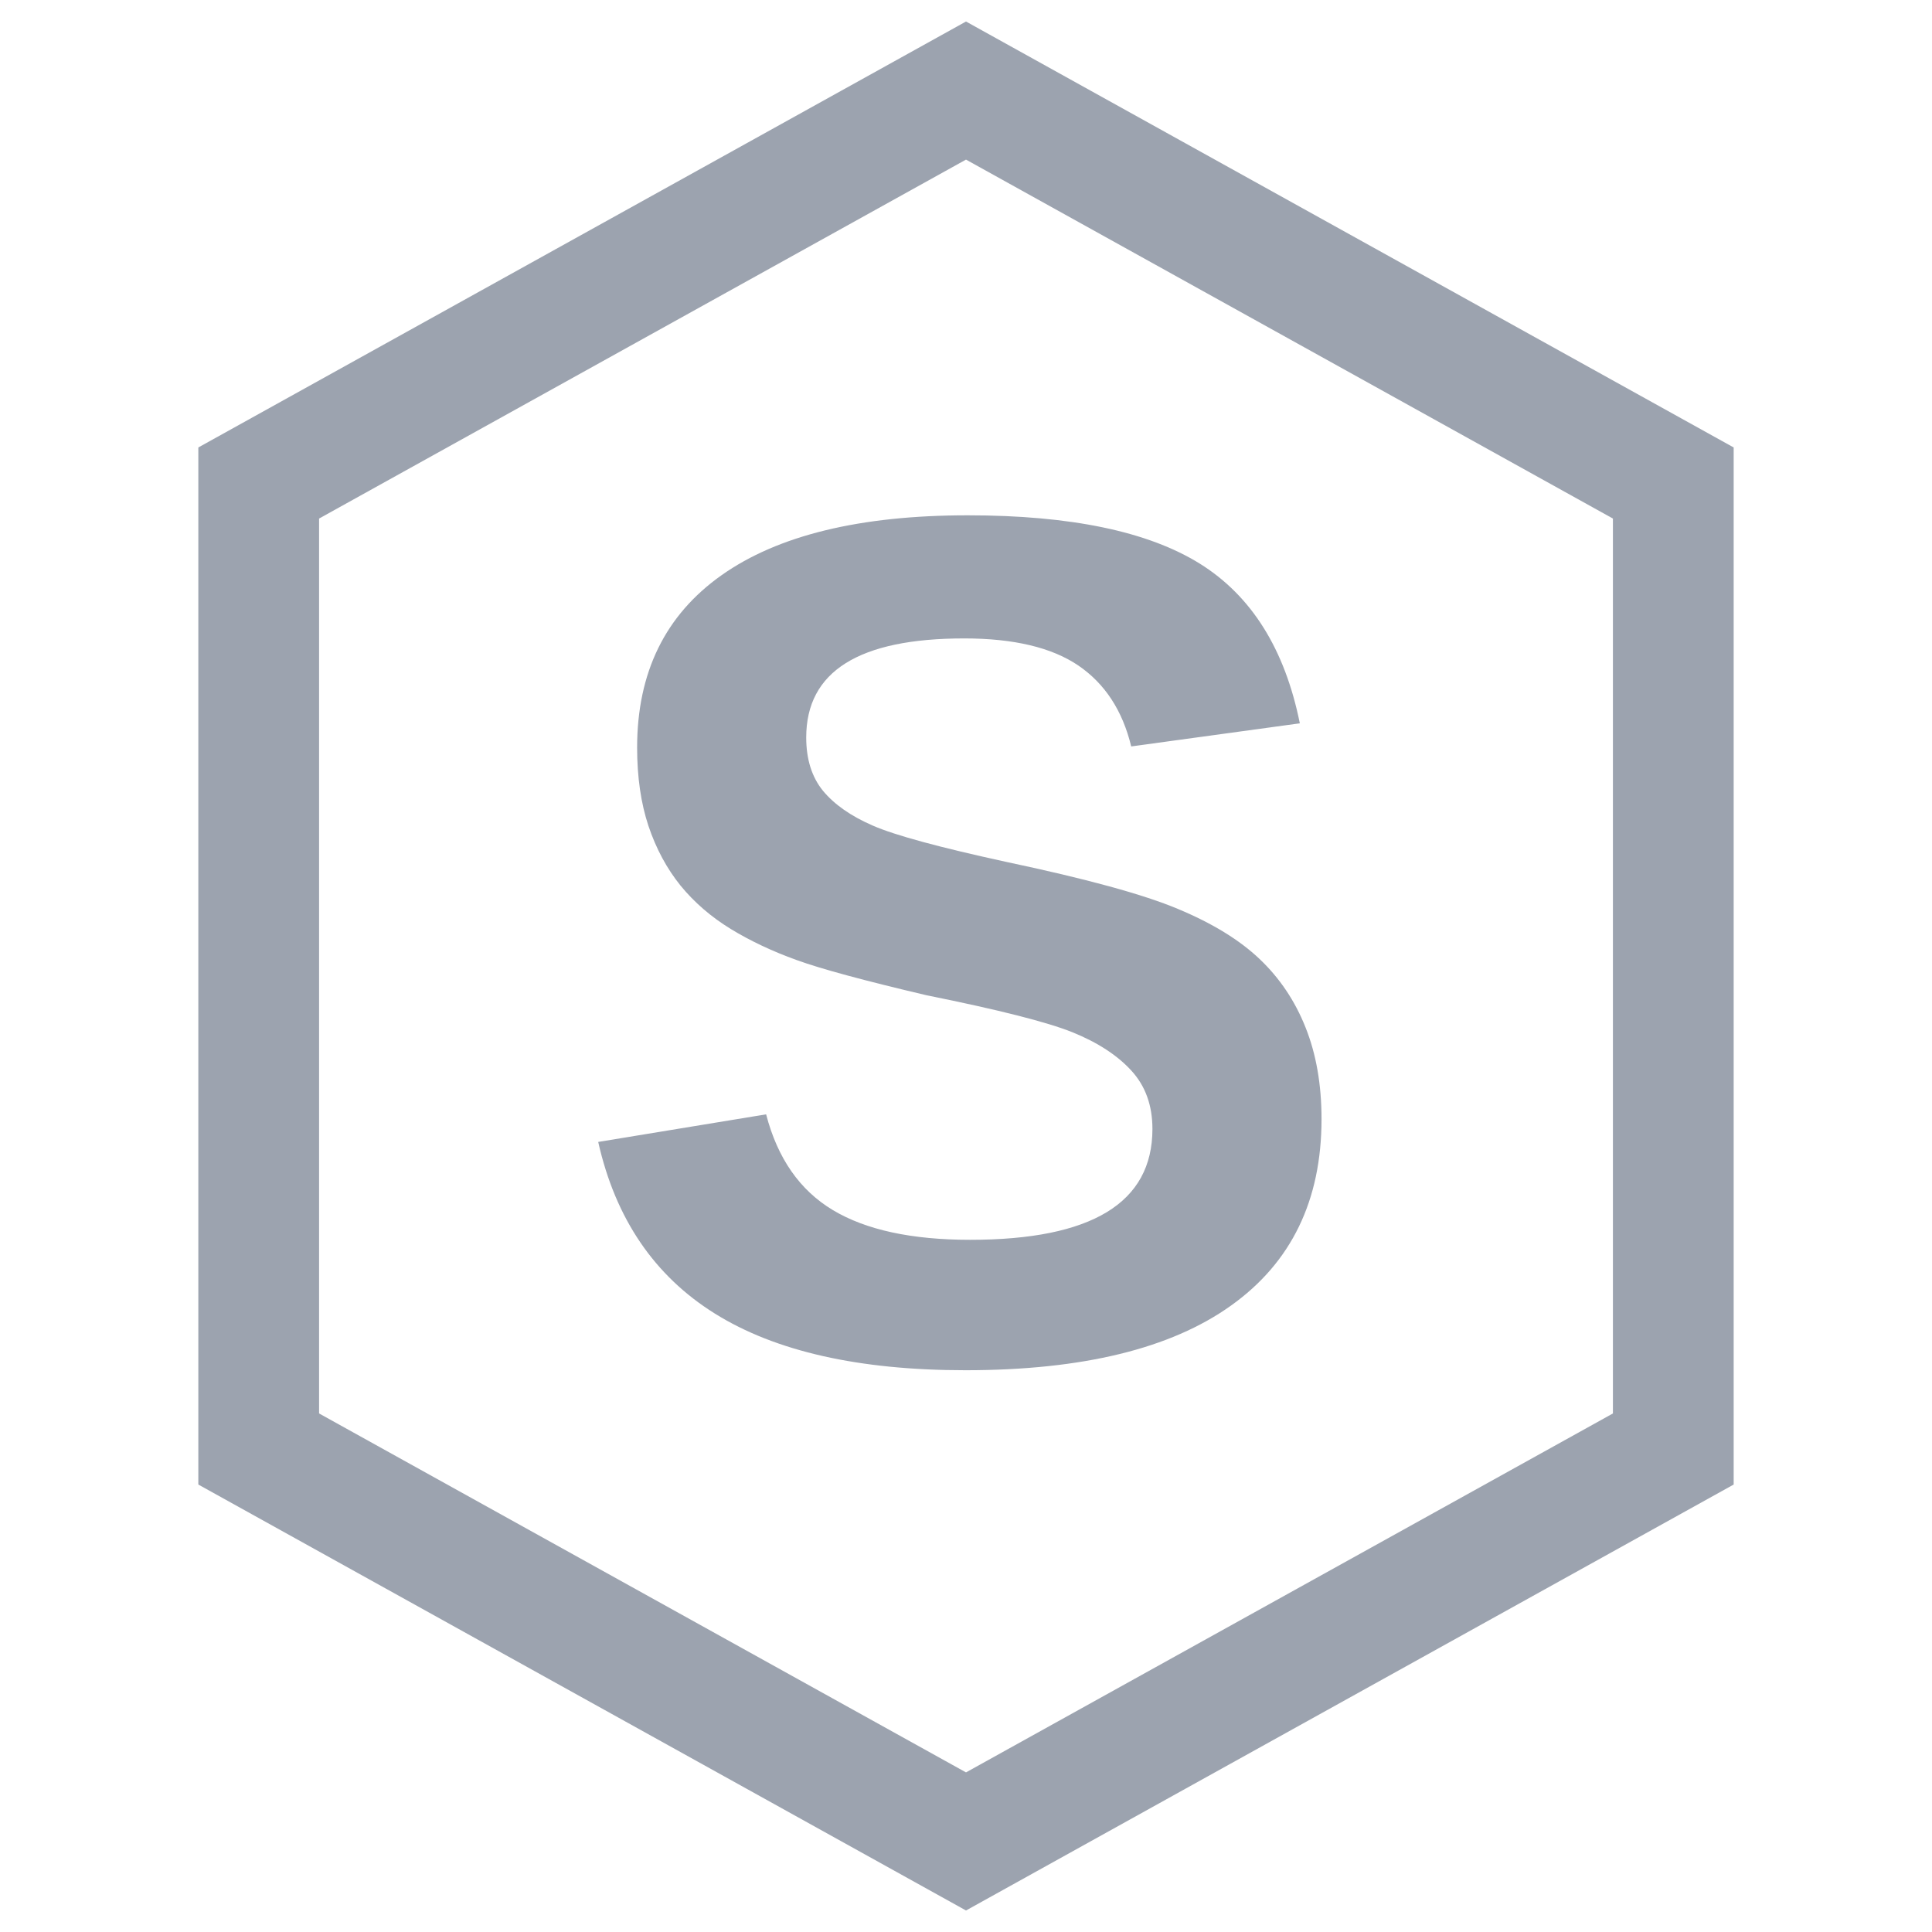
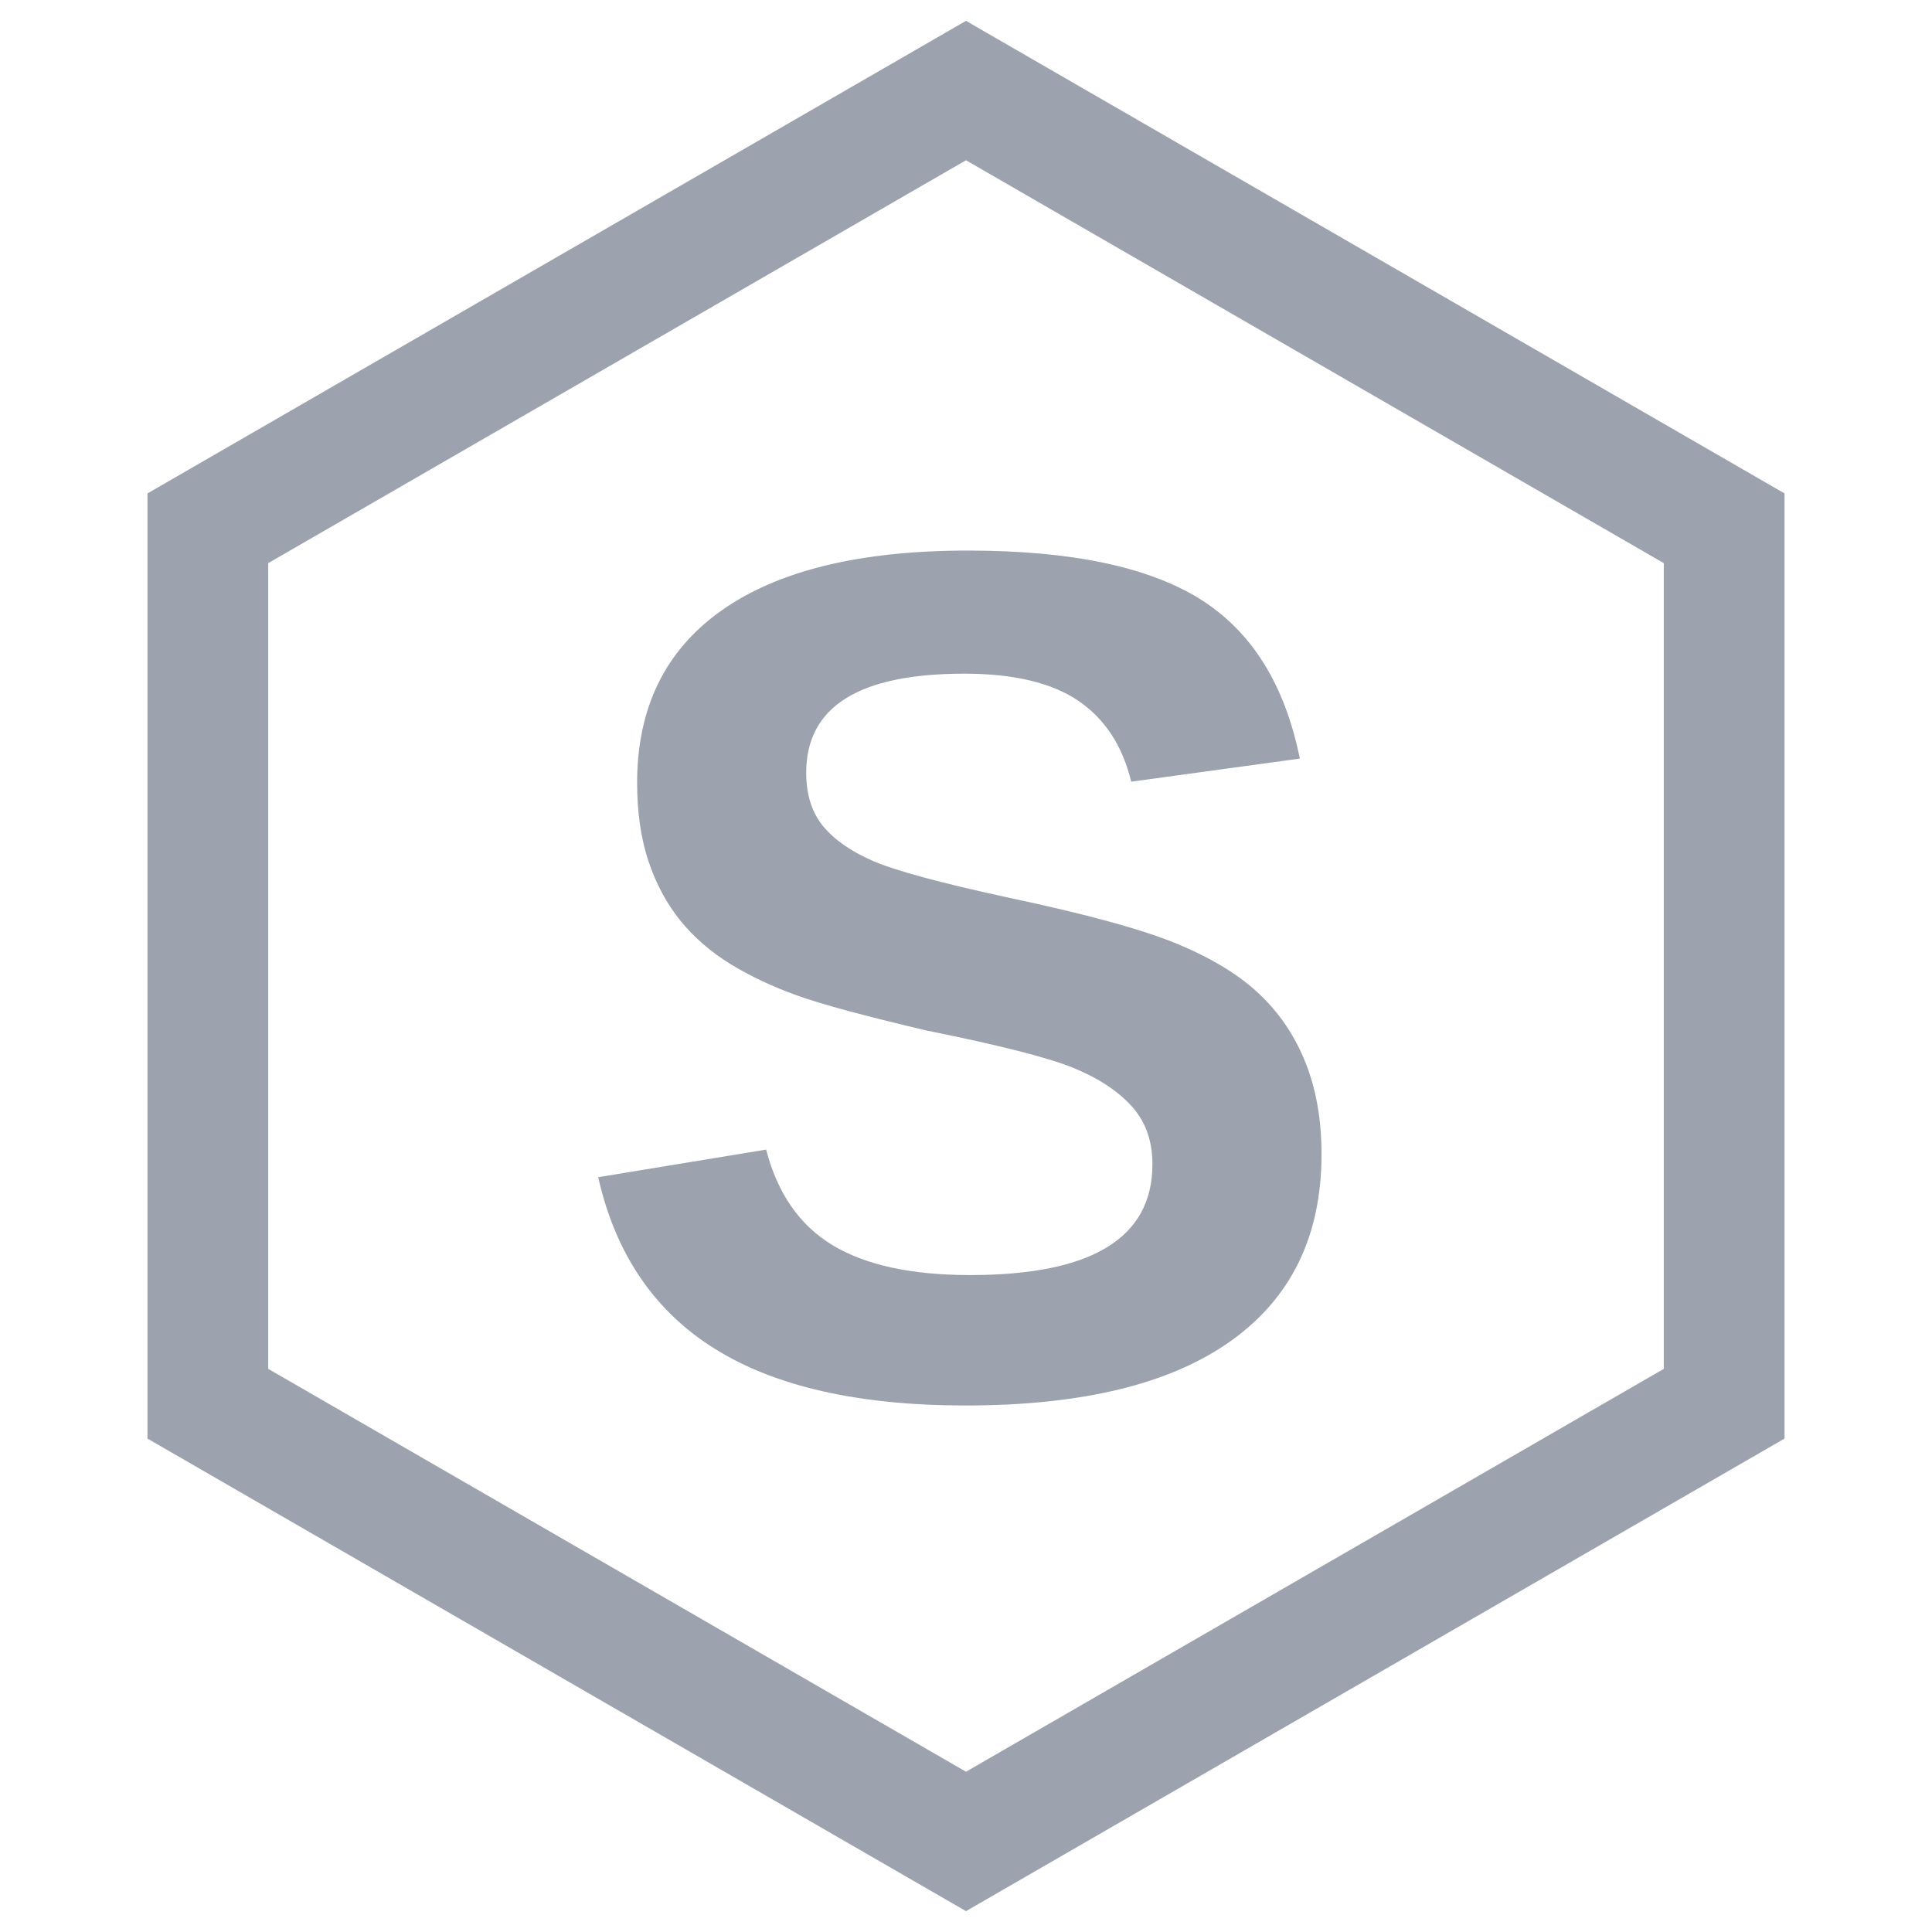
- <svg xmlns="http://www.w3.org/2000/svg" width="128" height="128" viewBox="0 0 128 128">
-   <polygon points="64,6 110.86,32 110.86,96 64,122 17.14,96 17.14,32" fill="none" stroke="#9ca3af" stroke-width="8" />
-   <text x="64" y="90" text-anchor="middle" fill="#9ca3af" font-family="Arial, sans-serif" font-size="80" font-weight="bold">S</text>
+ <svg xmlns="http://www.w3.org/2000/svg" width="128" height="128" viewBox="0 0 128 128" version="1.1" id="svg1">
+   <defs id="defs1" />
+   <polygon points="64,6 114.23,35 114.23,93 64,122 13.77,93 13.77,35" fill="none" stroke="#9ca3af" stroke-width="8" id="polygon1" />
+   <text x="64" y="92.335" text-anchor="middle" fill="#9ca3af" font-family="Arial, sans-serif" font-size="80px" font-weight="bold" id="text1">S</text>
</svg>
